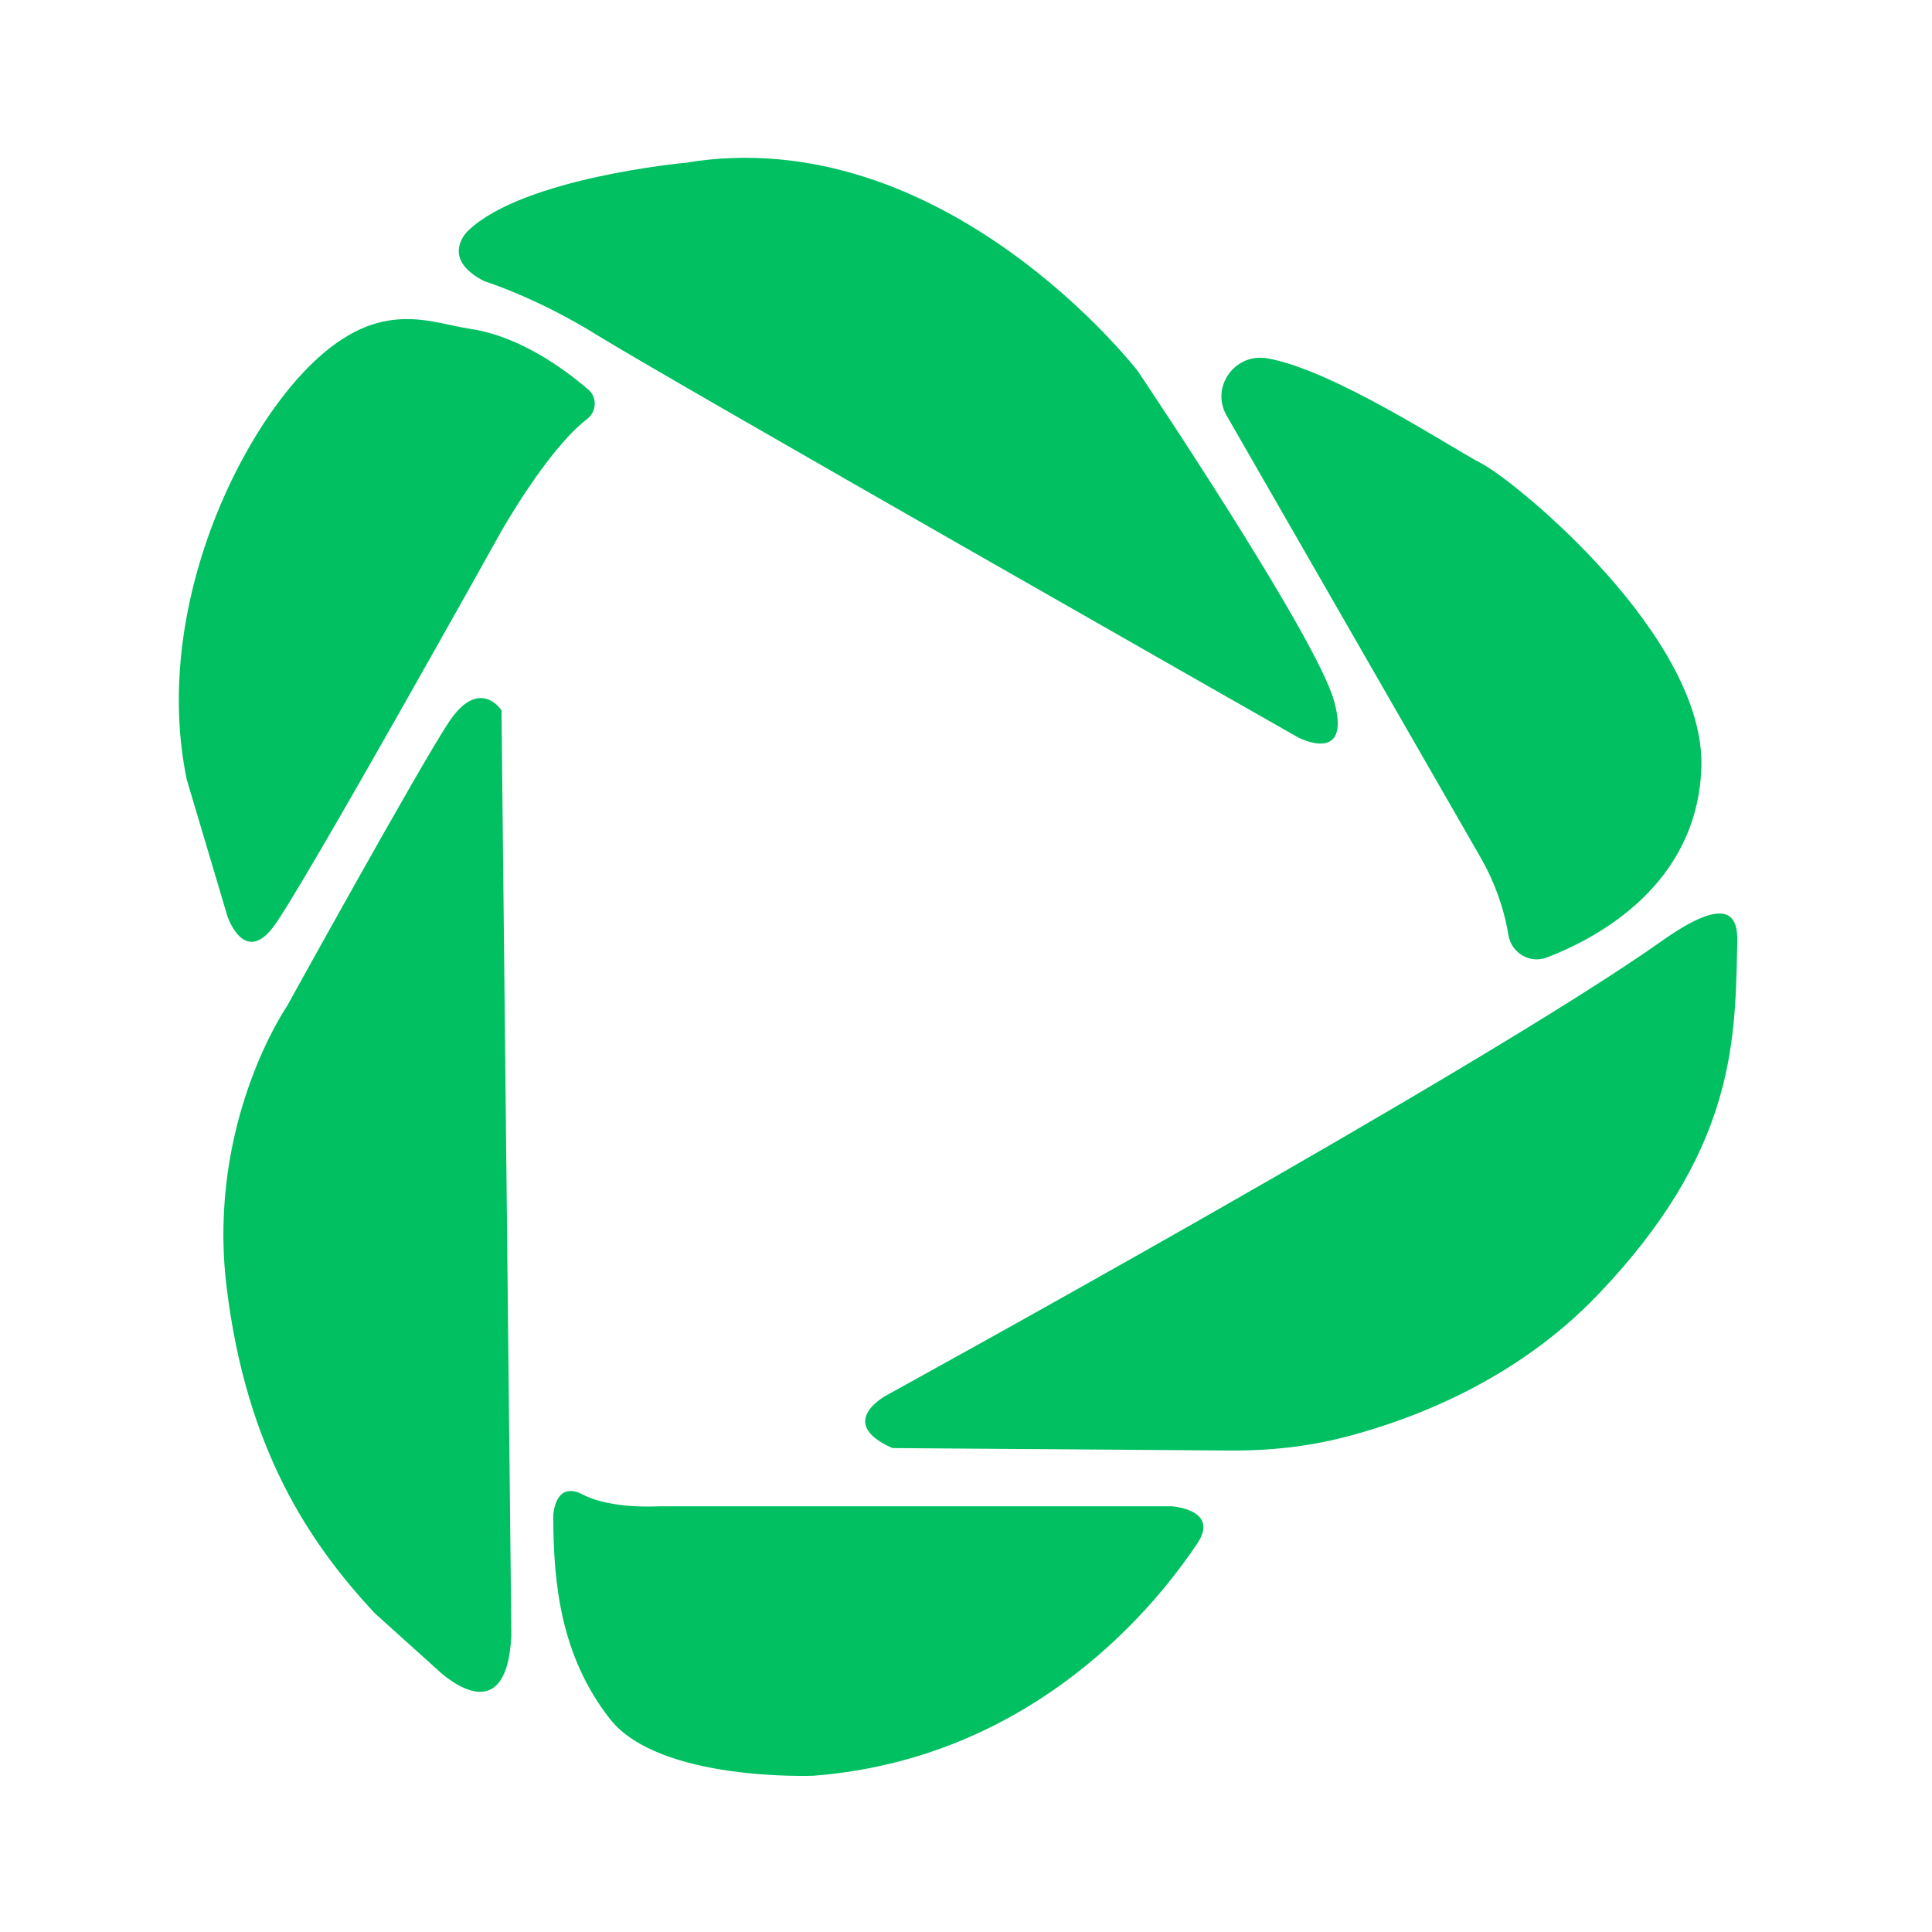
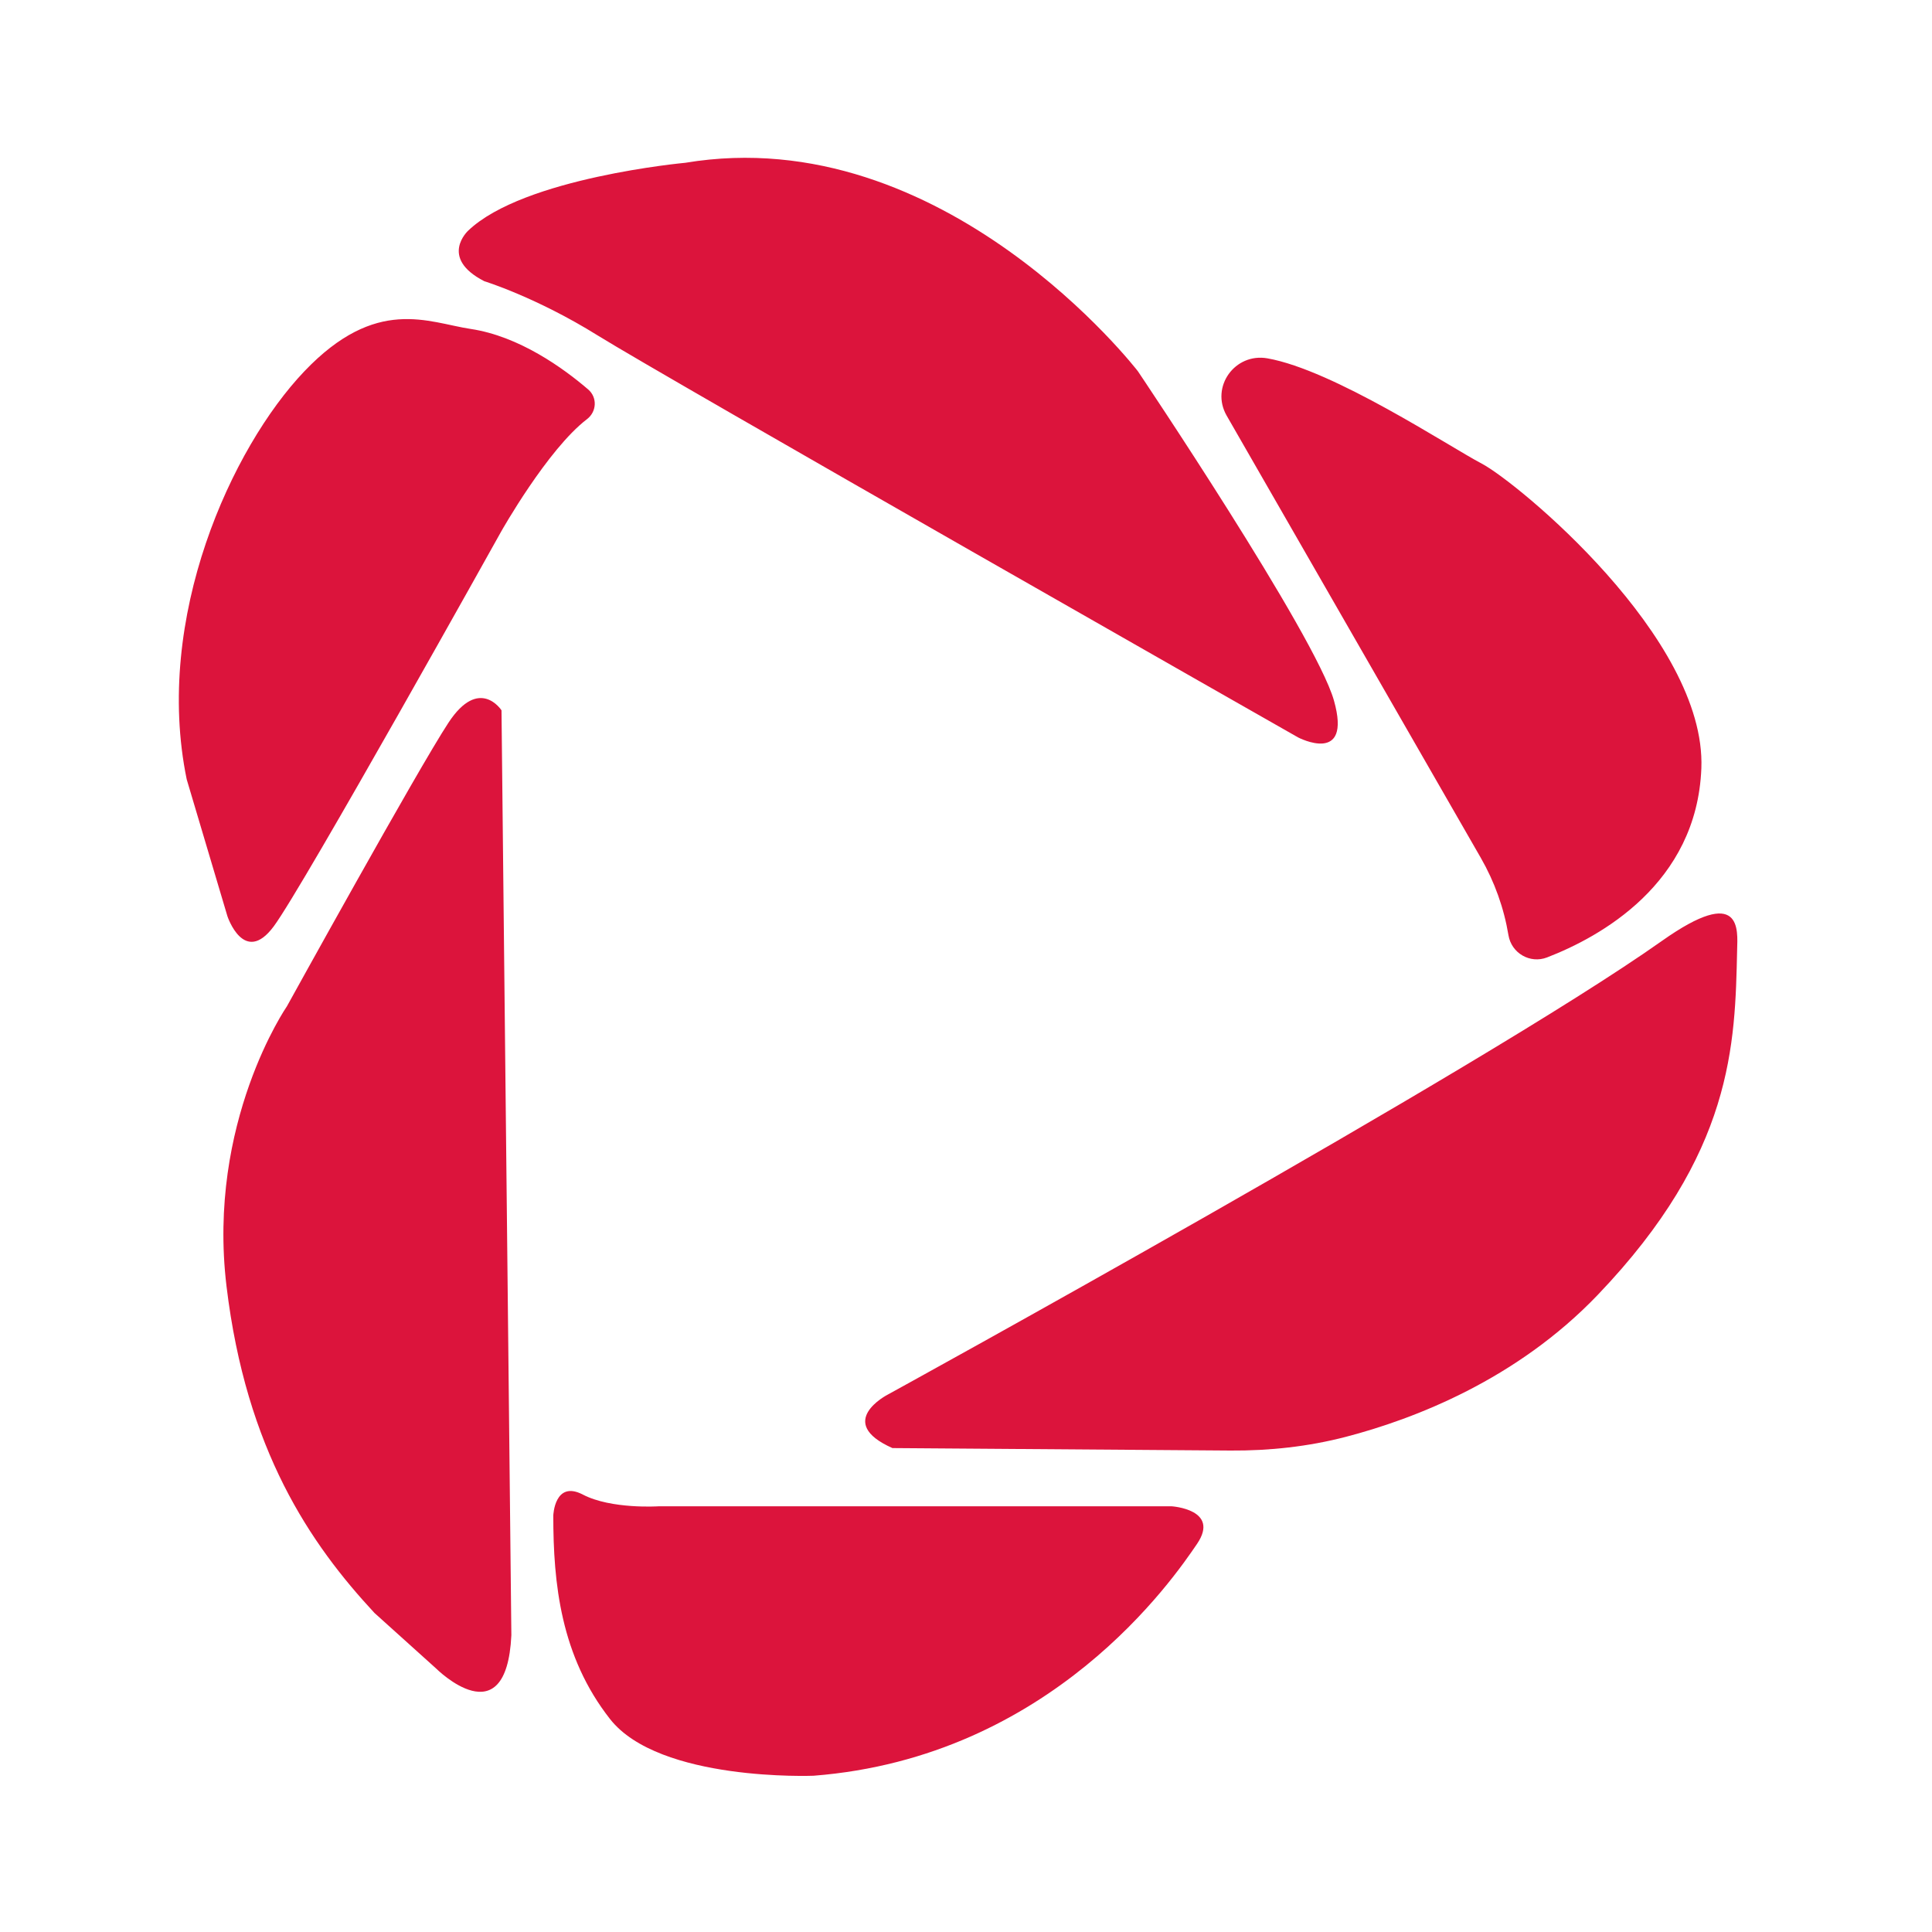
<svg xmlns="http://www.w3.org/2000/svg" viewBox="0,0,256,256" width="50px" height="50px">
-   <g fill="#00c062" fill-rule="nonzero" stroke="none" stroke-width="1" stroke-linecap="butt" stroke-linejoin="miter" stroke-miterlimit="10" stroke-dasharray="" stroke-dashoffset="0" font-family="none" font-weight="none" font-size="none" text-anchor="none" style="mix-blend-mode: normal">
+   <g fill="#DC143C" fill-rule="nonzero" stroke="none" stroke-width="1" stroke-linecap="butt" stroke-linejoin="miter" stroke-miterlimit="10" stroke-dasharray="" stroke-dashoffset="0" font-family="none" font-weight="none" font-size="none" text-anchor="none" style="mix-blend-mode: normal">
    <g transform="scale(5.12,5.12)">
      <path d="M5.886,23.713c0,0 0.431,1.293 1.197,0.263c0.766,-1.029 5.888,-10.221 5.888,-10.221c0,0 1.198,-2.126 2.22,-2.907c0.253,-0.193 0.272,-0.562 0.031,-0.769c-0.637,-0.547 -1.782,-1.377 -3.041,-1.566c-1.099,-0.165 -2.441,-0.862 -4.309,1.101c-1.868,1.963 -3.902,6.367 -3.04,10.556zM12.532,7.277c0,0 1.349,0.416 2.936,1.404c1.691,1.053 18.128,10.404 18.128,10.404c0,0 1.404,0.734 0.926,-0.957c-0.479,-1.691 -5.074,-8.521 -5.074,-8.521c0,0 -5.011,-6.511 -11.713,-5.394c0,0 -4.181,0.383 -5.617,1.755c-0.001,0 -0.767,0.702 0.414,1.309zM11.287,43.181c0,0 1.819,1.819 1.947,-0.862l-0.255,-23.936c0,0 -0.574,-0.894 -1.372,0.319c-0.798,1.213 -4.181,7.34 -4.181,7.34c0,0 -2.074,3 -1.564,7.245c0.51,4.245 2.17,6.67 3.83,8.457zM31.745,10.755l6.578,11.446c0.356,0.62 0.599,1.298 0.716,2.003v0c0.078,0.465 0.559,0.744 0.999,0.574c1.362,-0.526 3.877,-1.899 3.993,-4.895c0.131,-3.374 -4.776,-7.408 -5.681,-7.883c-0.858,-0.451 -3.835,-2.423 -5.549,-2.726c-0.842,-0.148 -1.48,0.738 -1.056,1.481zM14.319,39.223c0,0 0.032,-0.926 0.766,-0.543c0.734,0.383 1.955,0.303 1.955,0.303h13.285c0,0 1.261,0.08 0.654,0.973c-0.607,0.893 -3.766,5.521 -9.926,6c0,0 -3.989,0.16 -5.266,-1.468c-1.277,-1.628 -1.468,-3.509 -1.468,-5.265zM22.968,36.096c0,0 -1.38,0.71 0.128,1.38l8.747,0.064c1.008,0.007 2.013,-0.101 2.988,-0.355c1.765,-0.46 4.417,-1.476 6.52,-3.675c3.511,-3.67 3.552,-6.477 3.606,-8.936c0.011,-0.49 0.142,-1.701 -1.947,-0.223c-4.69,3.317 -20.042,11.745 -20.042,11.745z" />
    </g>
  </g>
</svg>
